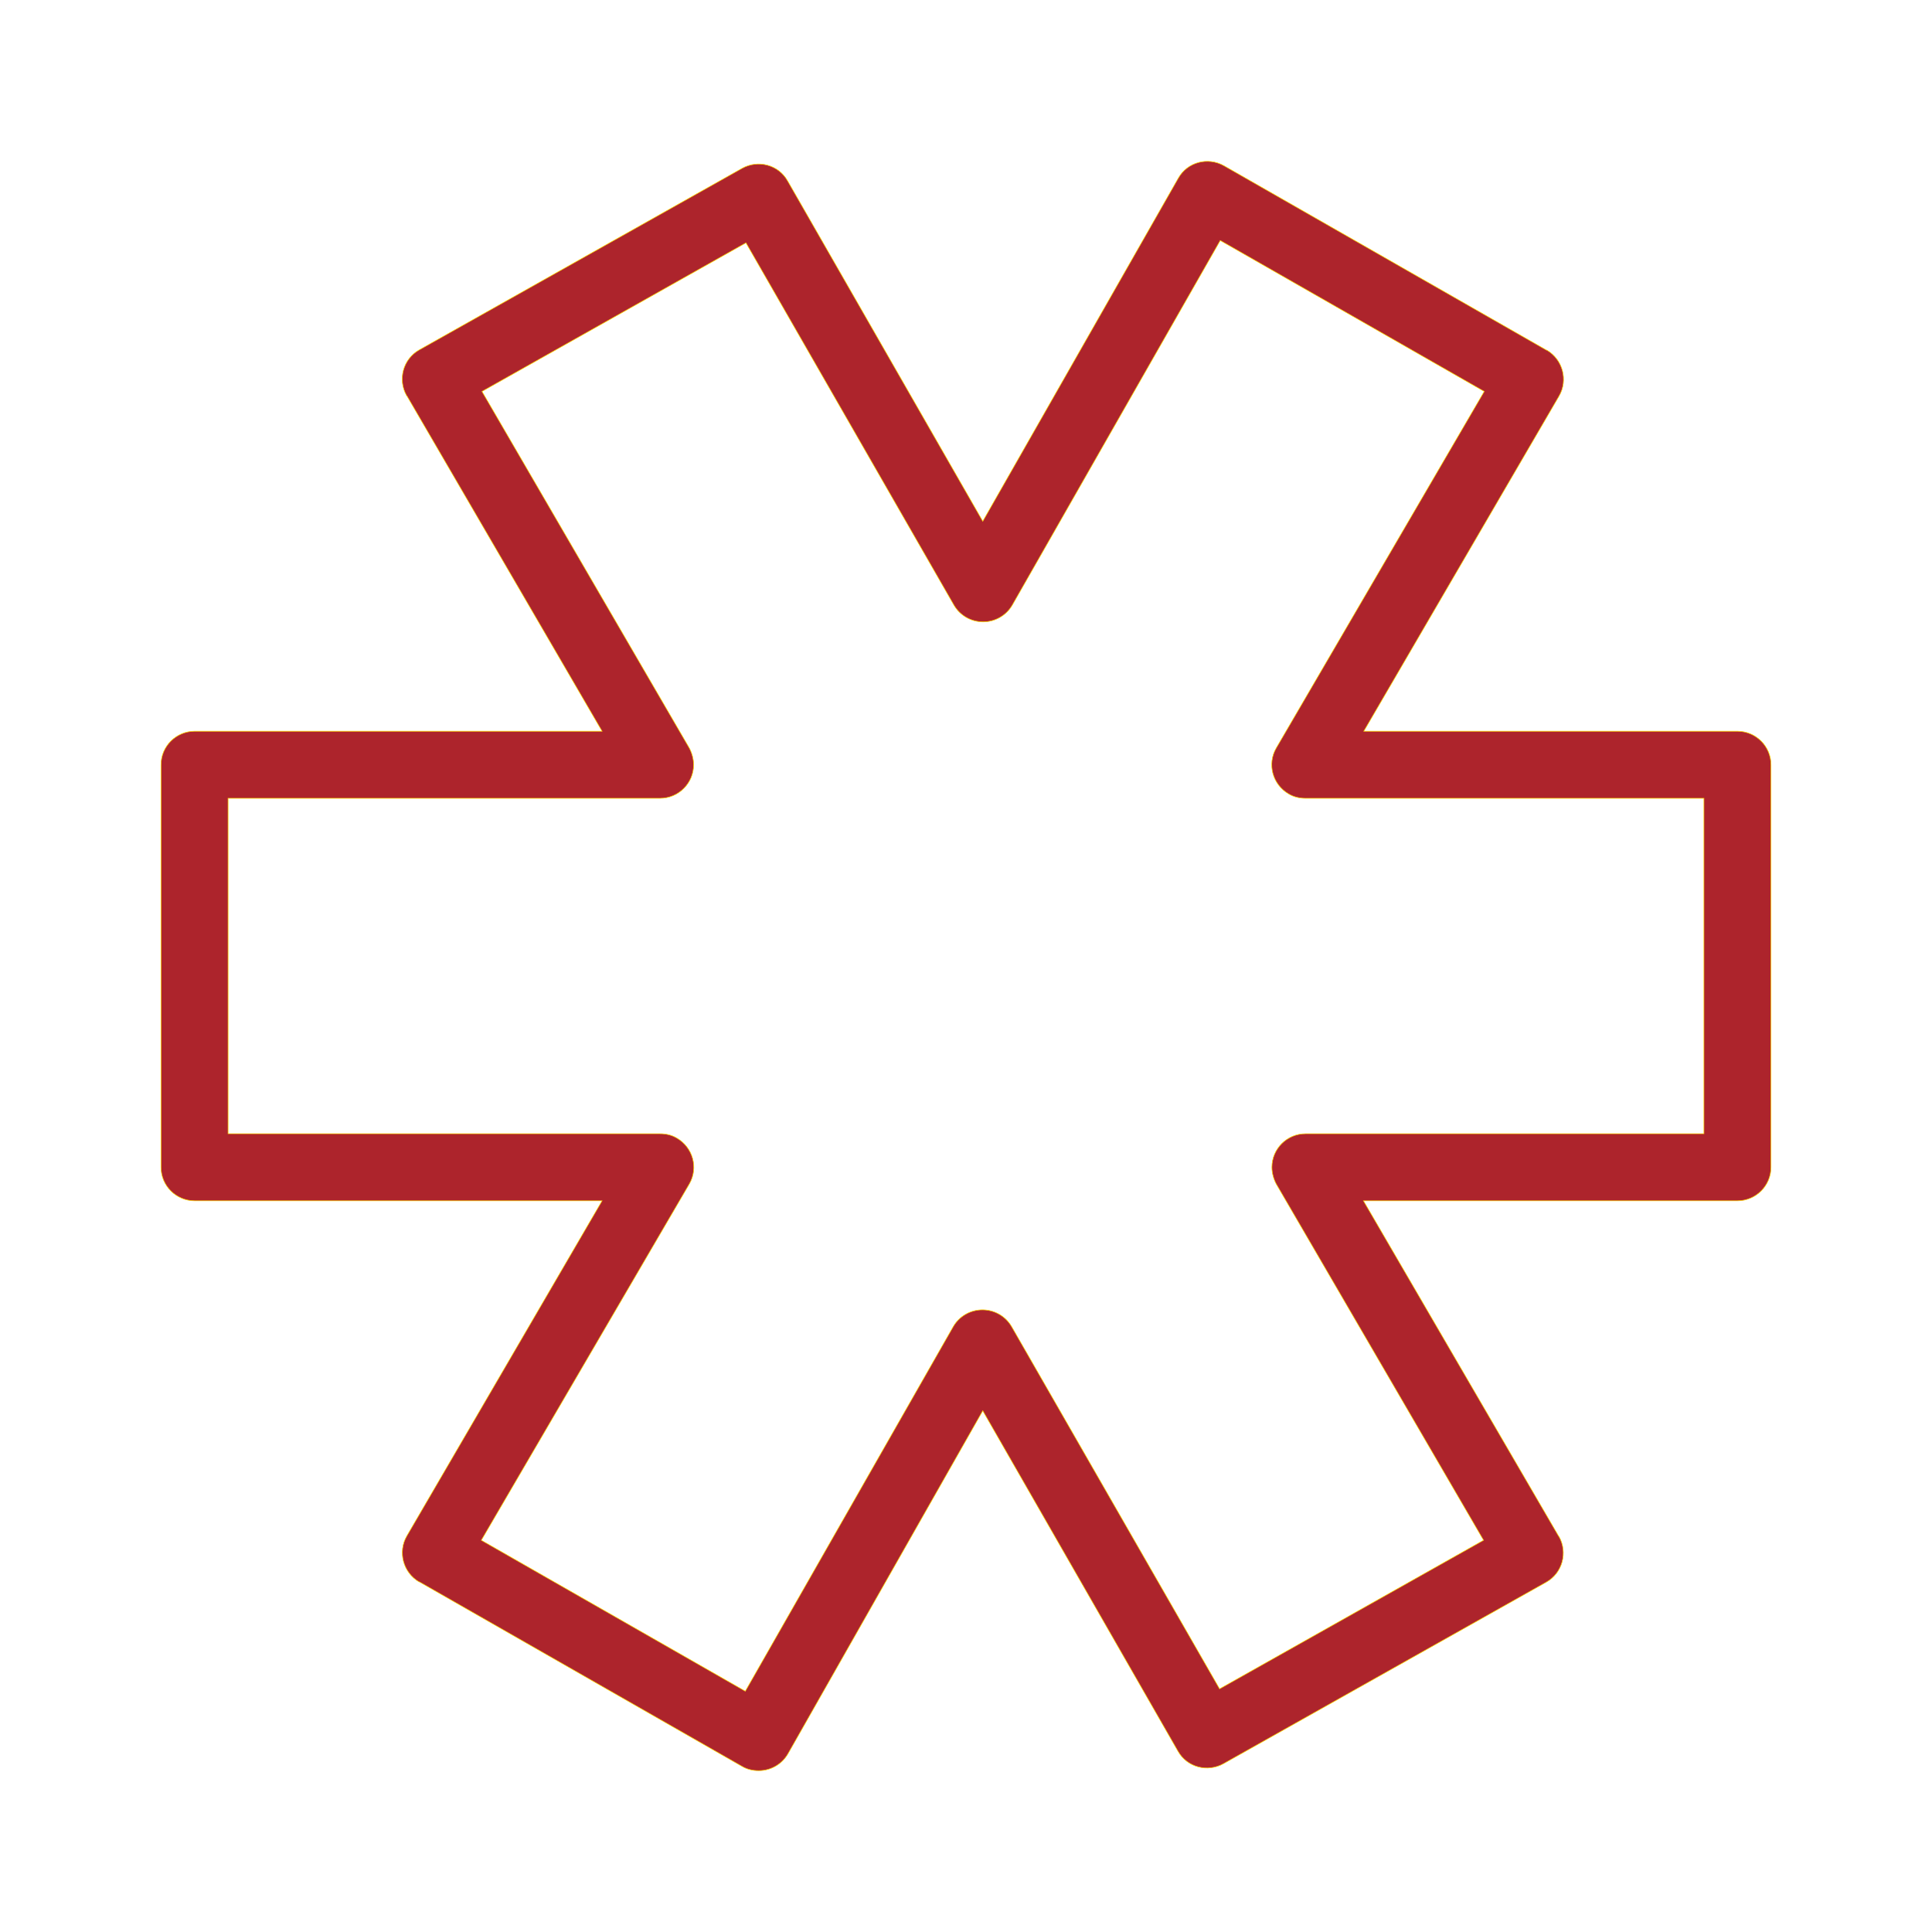
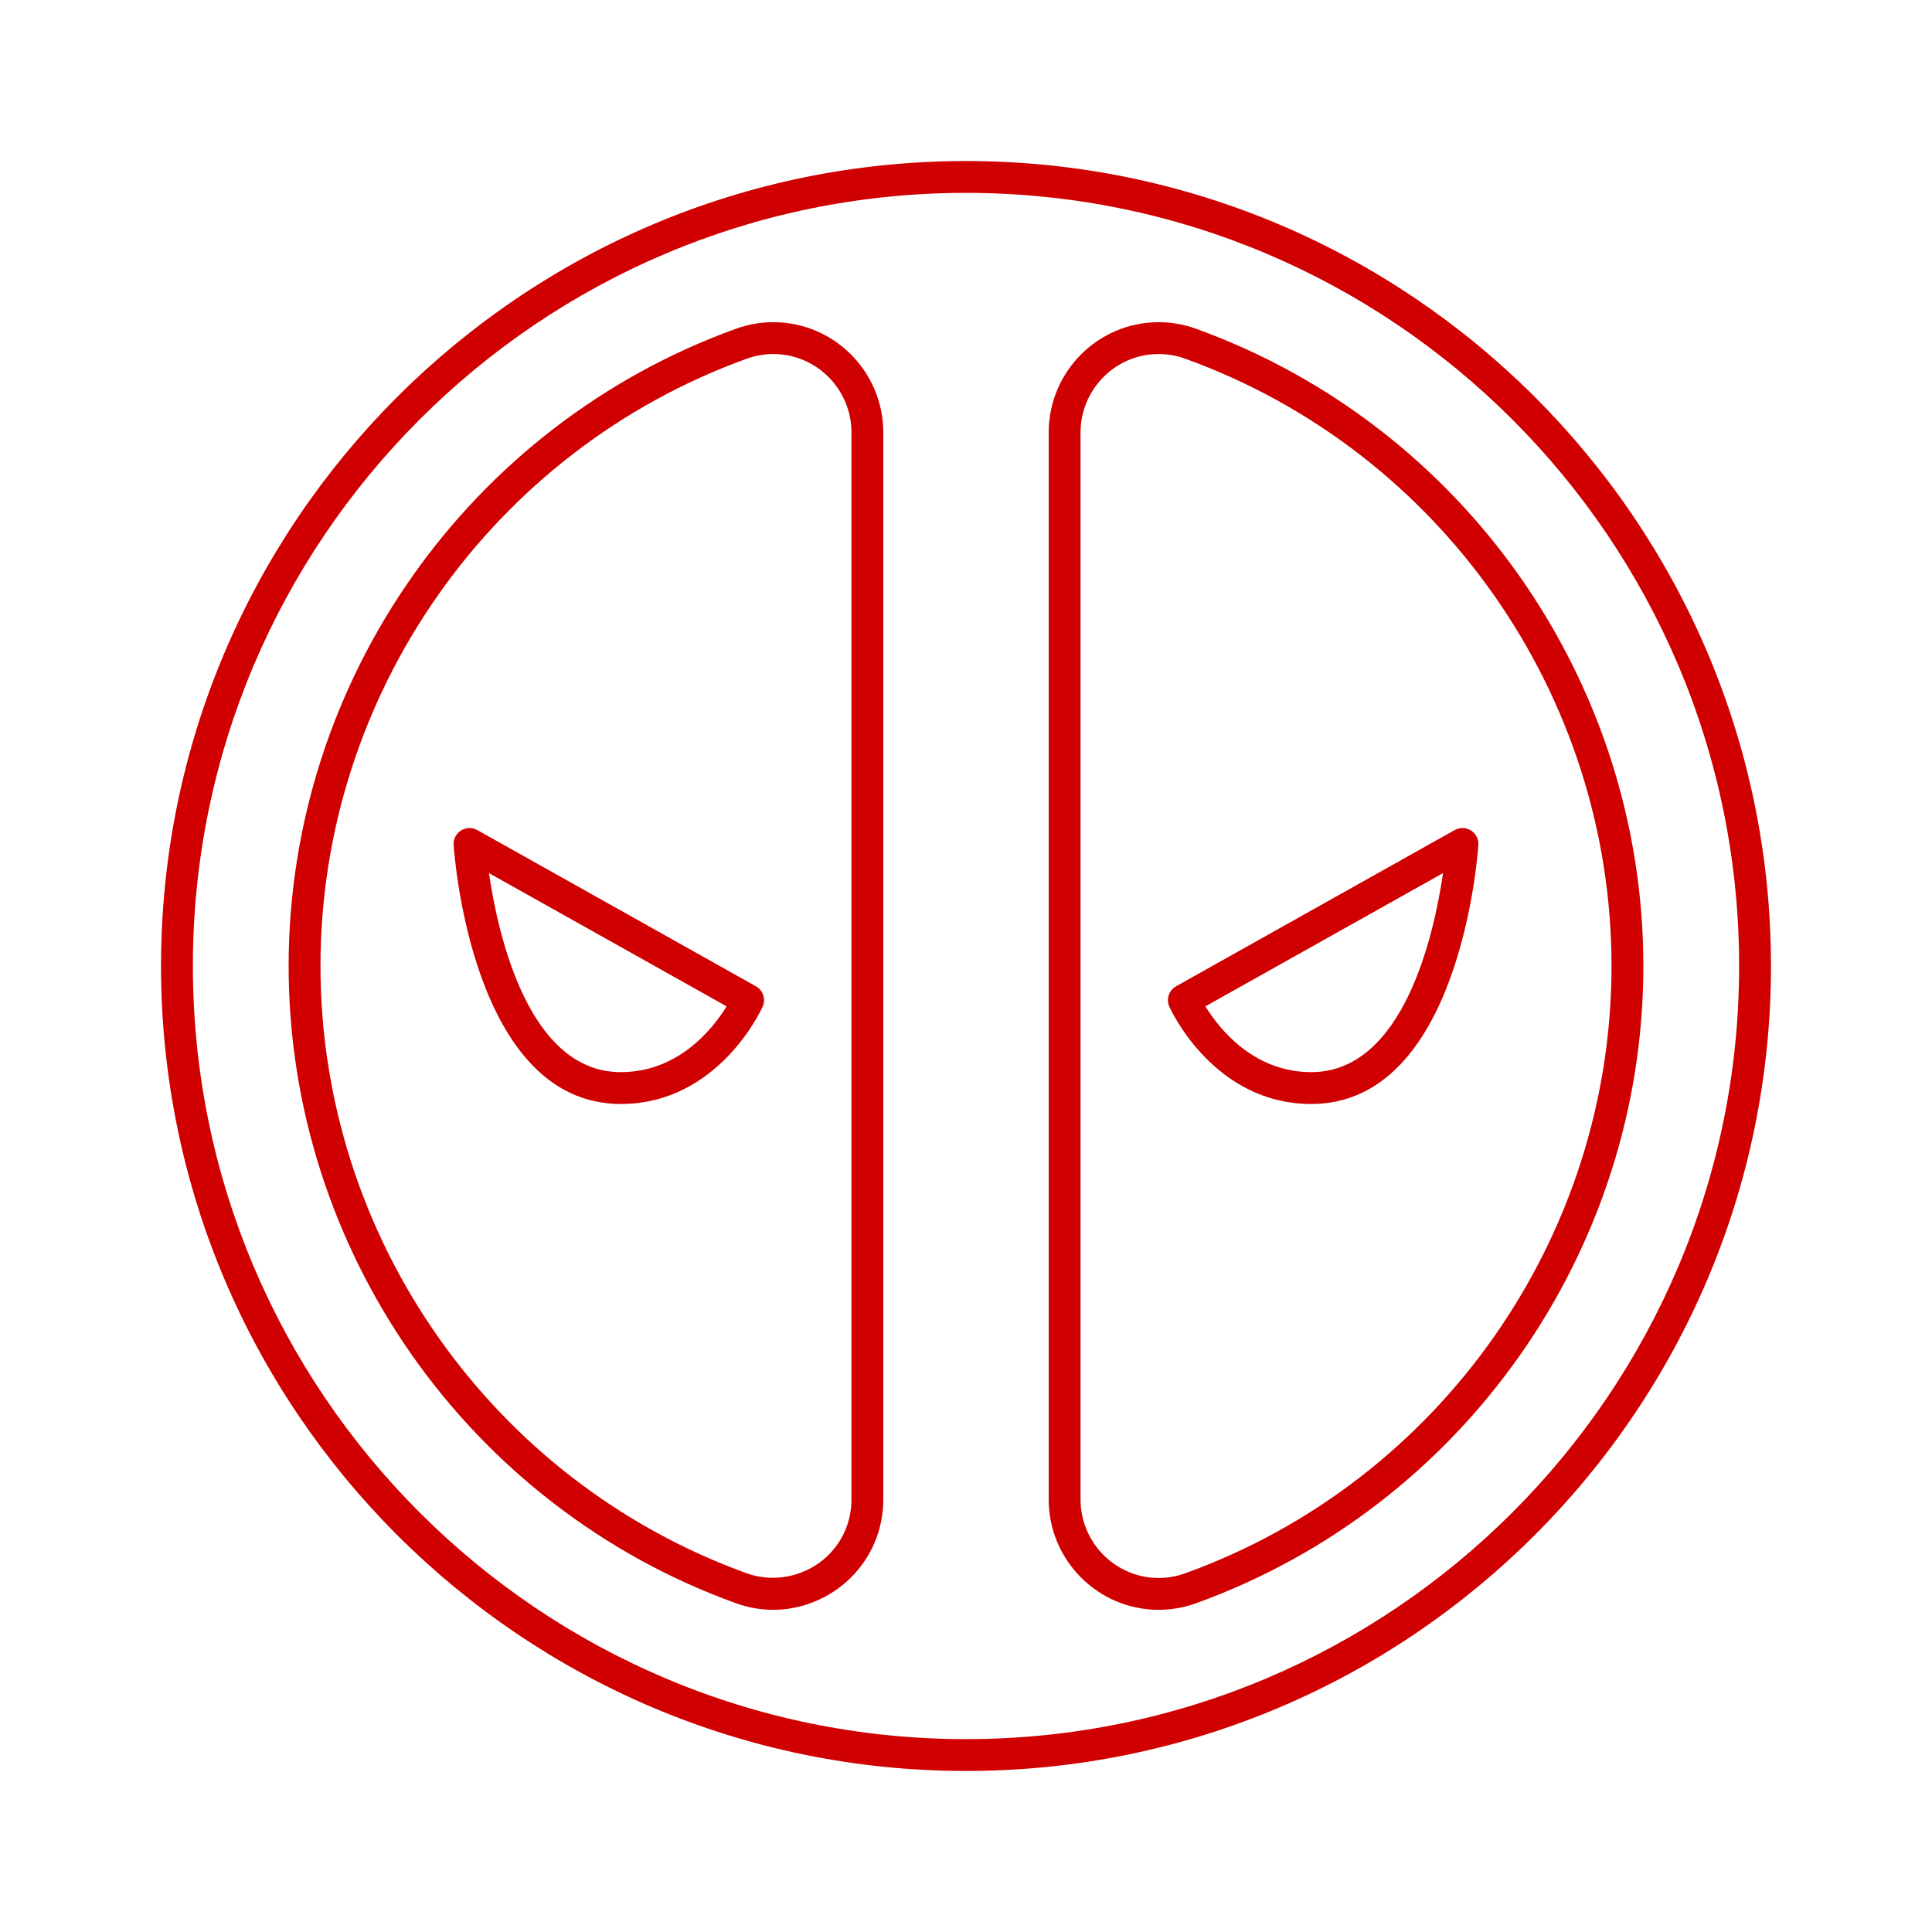
- <svg xmlns="http://www.w3.org/2000/svg" fill="#AD242C" height="800px" width="800px" version="1.1" id="Layer_1" viewBox="-51.2 -51.2 614.40 614.40" xml:space="preserve" stroke="#FED700" stroke-width="0.192">
+ <svg xmlns="http://www.w3.org/2000/svg" fill="#d10000" height="800px" width="800px" version="1.1" id="Capa_1" viewBox="-20.23 -20.23 242.71 242.71" xml:space="preserve" stroke="#d10000" stroke-width="0.002">
  <g id="SVGRepo_bgCarrier" stroke-width="0" />
-   <g id="SVGRepo_tracerCarrier" stroke-linecap="round" stroke-linejoin="round" stroke="#CCCCCC" stroke-width="0.096" />
+   <g id="SVGRepo_tracerCarrier" stroke-linecap="round" stroke-linejoin="round" stroke="#000000" stroke-width="1.214" />
  <g id="SVGRepo_iconCarrier">
-     <g>
-       <g>
-         <path d="M501.333,181.337H382.507l62.08-106.56c2.987-5.12,1.173-11.627-3.84-14.613h-0.107L338.027,1.497 c-5.12-2.88-11.627-1.173-14.507,3.947l-62.187,109.12L199.253,6.297c-2.88-5.12-9.387-6.827-14.507-3.947L82.133,60.057 c-5.12,2.88-6.933,9.387-4.053,14.507c0,0,0,0.107,0.107,0.107l62.08,106.667h-129.6C4.8,181.337,0,186.137,0,192.004v128 c0,5.867,4.8,10.667,10.667,10.667h129.6l-62.08,106.56c-2.987,5.12-1.173,11.627,3.84,14.613h0.107l102.613,58.667 c1.6,0.96,3.413,1.387,5.333,1.387c3.84,0,7.36-2.027,9.28-5.333l61.973-109.12l62.08,108.267c2.88,5.12,9.387,6.827,14.507,3.947 l102.613-57.707c5.12-2.88,6.933-9.387,4.053-14.507c0,0,0-0.107-0.107-0.107L382.4,330.671h118.933 c5.867,0,10.667-4.8,10.667-10.667v-128C512,186.137,507.2,181.337,501.333,181.337z M490.667,309.338h-126.72 c-5.867,0-10.667,4.8-10.667,10.667c0,1.813,0.533,3.733,1.387,5.333l65.92,113.28l-83.947,47.253l-66.133-115.2 c-1.92-3.307-5.44-5.333-9.28-5.333c-3.84,0-7.36,2.027-9.28,5.333l-66.133,115.947l-83.947-48L168,325.338 c2.987-5.12,1.173-11.627-3.947-14.613c-1.6-0.96-3.413-1.387-5.333-1.387H21.333V202.671H158.72 c5.867,0,10.667-4.8,10.667-10.667c0-1.813-0.533-3.733-1.387-5.333L102.08,73.284l83.947-47.253l66.133,115.2 c1.92,3.307,5.44,5.333,9.28,5.333c3.84,0,7.36-2.027,9.28-5.333l66.133-115.947l83.947,48l-66.133,113.387 c-2.987,5.12-1.173,11.627,3.947,14.613c1.6,0.96,3.413,1.387,5.333,1.387h126.72V309.338z" />
-       </g>
-     </g>
+     <path d="M101.125,202.25C45.365,202.25,0,156.886,0,101.125S45.365,0,101.125,0C156.885,0,202.25,45.364,202.25,101.125 S156.885,202.25,101.125,202.25z M101.125,4C47.57,4,4,47.57,4,101.125s43.57,97.125,97.125,97.125s97.125-43.57,97.125-97.125 S154.679,4,101.125,4z M125.336,182.006c0,0-0.001,0-0.001,0c-7.62-0.001-13.82-6.218-13.82-13.858V34.103 c0-7.642,6.2-13.858,13.82-13.858c1.593,0,3.173,0.279,4.697,0.83c33.607,12.137,56.187,44.307,56.187,80.051 s-22.58,67.914-56.187,80.051C128.509,181.727,126.928,182.006,125.336,182.006z M125.335,24.244c-5.415,0-9.82,4.423-9.82,9.858 v134.045c0,5.436,4.405,9.857,9.82,9.858c0,0,0,0,0.001,0c1.127,0,2.25-0.199,3.338-0.592 c32.027-11.566,53.545-42.225,53.545-76.289s-21.518-64.723-53.545-76.289C127.587,24.443,126.463,24.244,125.335,24.244z M76.915,182.006C76.915,182.006,76.915,182.006,76.915,182.006c-1.593,0-3.174-0.279-4.698-0.83 c-33.607-12.137-56.187-44.307-56.187-80.051s22.58-67.914,56.187-80.051c1.524-0.551,3.104-0.83,4.697-0.83 c7.621,0,13.82,6.217,13.82,13.858v134.045c0,3.764-1.478,7.279-4.161,9.897C83.996,180.563,80.475,182.006,76.915,182.006z M76.915,24.244c-1.128,0-2.251,0.199-3.339,0.592c-32.027,11.566-53.545,42.225-53.545,76.289s21.518,64.723,53.545,76.289 c3.523,1.271,7.545,0.364,10.205-2.231c1.905-1.859,2.955-4.358,2.955-7.035V34.103C86.735,28.667,82.33,24.244,76.915,24.244z M144.496,118.458c-12.183,0-17.599-11.721-17.824-12.22c-0.425-0.945-0.059-2.059,0.846-2.565l35-19.625 c0.64-0.358,1.425-0.338,2.045,0.053c0.621,0.392,0.977,1.092,0.928,1.823C165.404,87.253,163.124,118.458,144.496,118.458z M131.198,106.195c1.727,2.799,6.028,8.263,13.298,8.263c11.569,0,15.412-17.185,16.562-25.006L131.198,106.195z M57.754,118.458 c-18.628,0-20.908-31.205-20.996-32.534c-0.048-0.731,0.308-1.432,0.928-1.823c0.621-0.391,1.407-0.411,2.045-0.053l35,19.625 c0.904,0.507,1.271,1.62,0.846,2.565C75.353,106.737,69.937,118.458,57.754,118.458z M41.193,89.452 c1.149,7.821,4.992,25.006,16.562,25.006c7.269,0,11.57-5.461,13.298-8.263L41.193,89.452z" />
  </g>
</svg>
